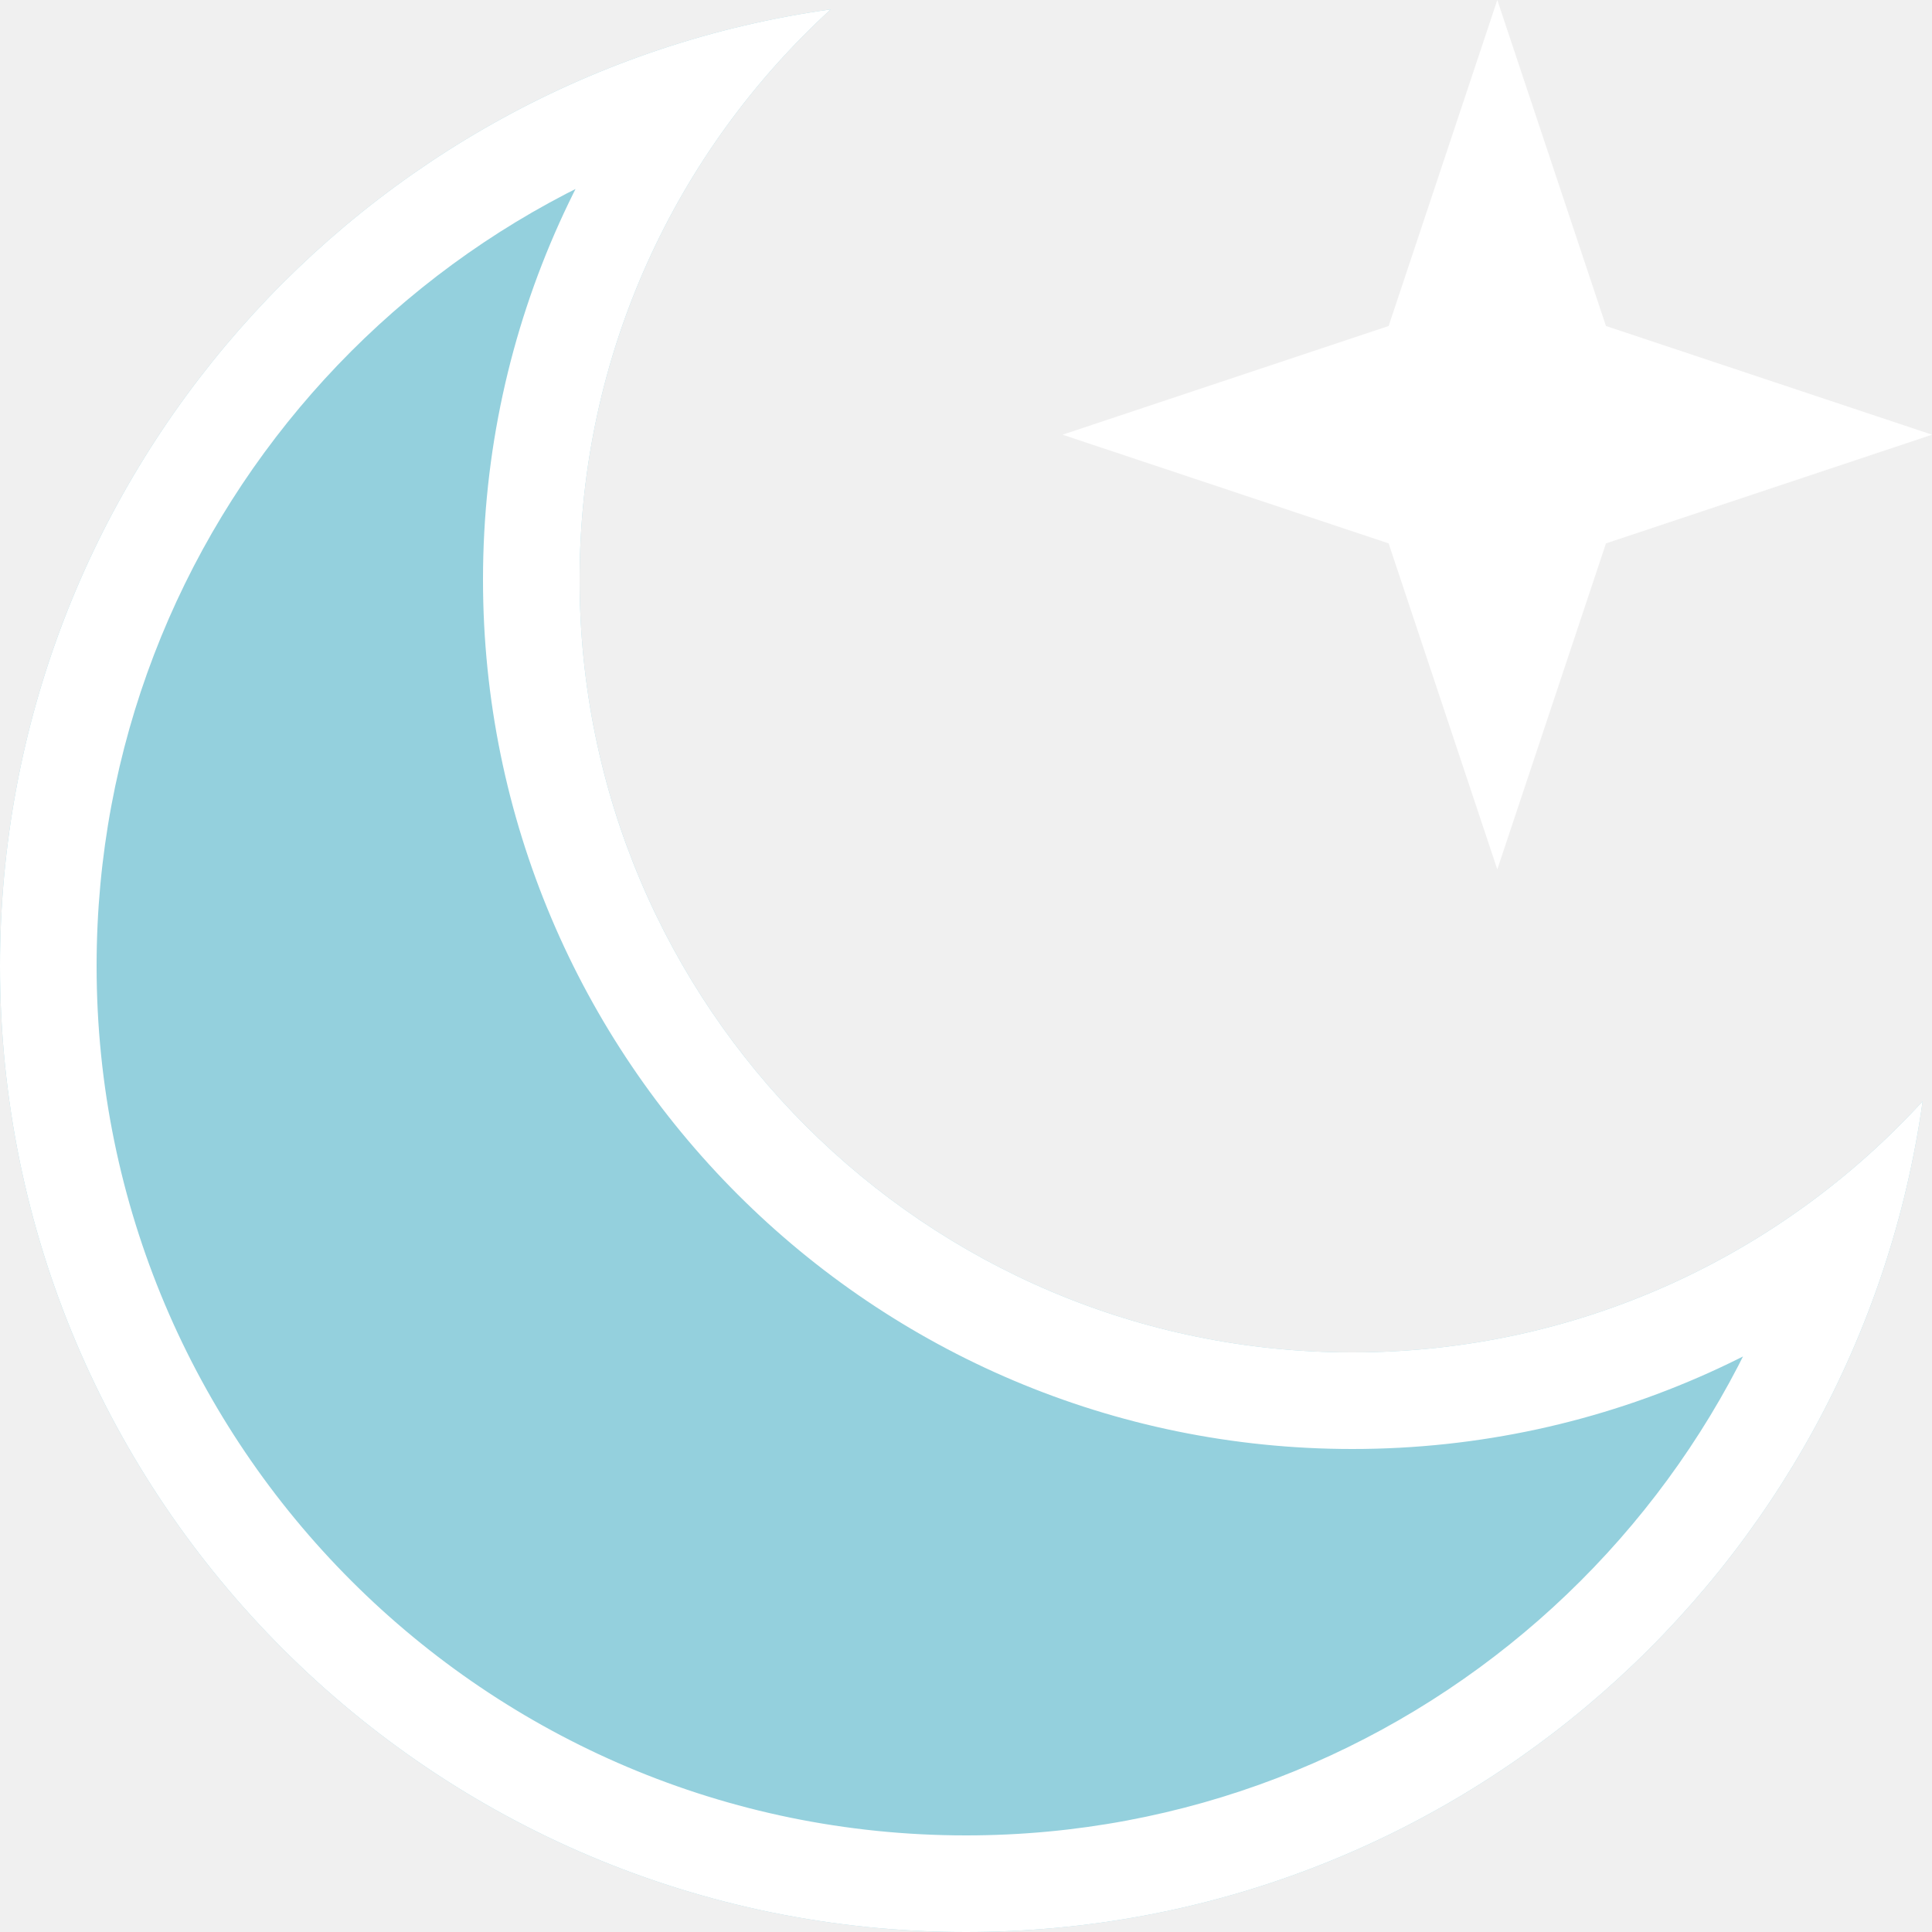
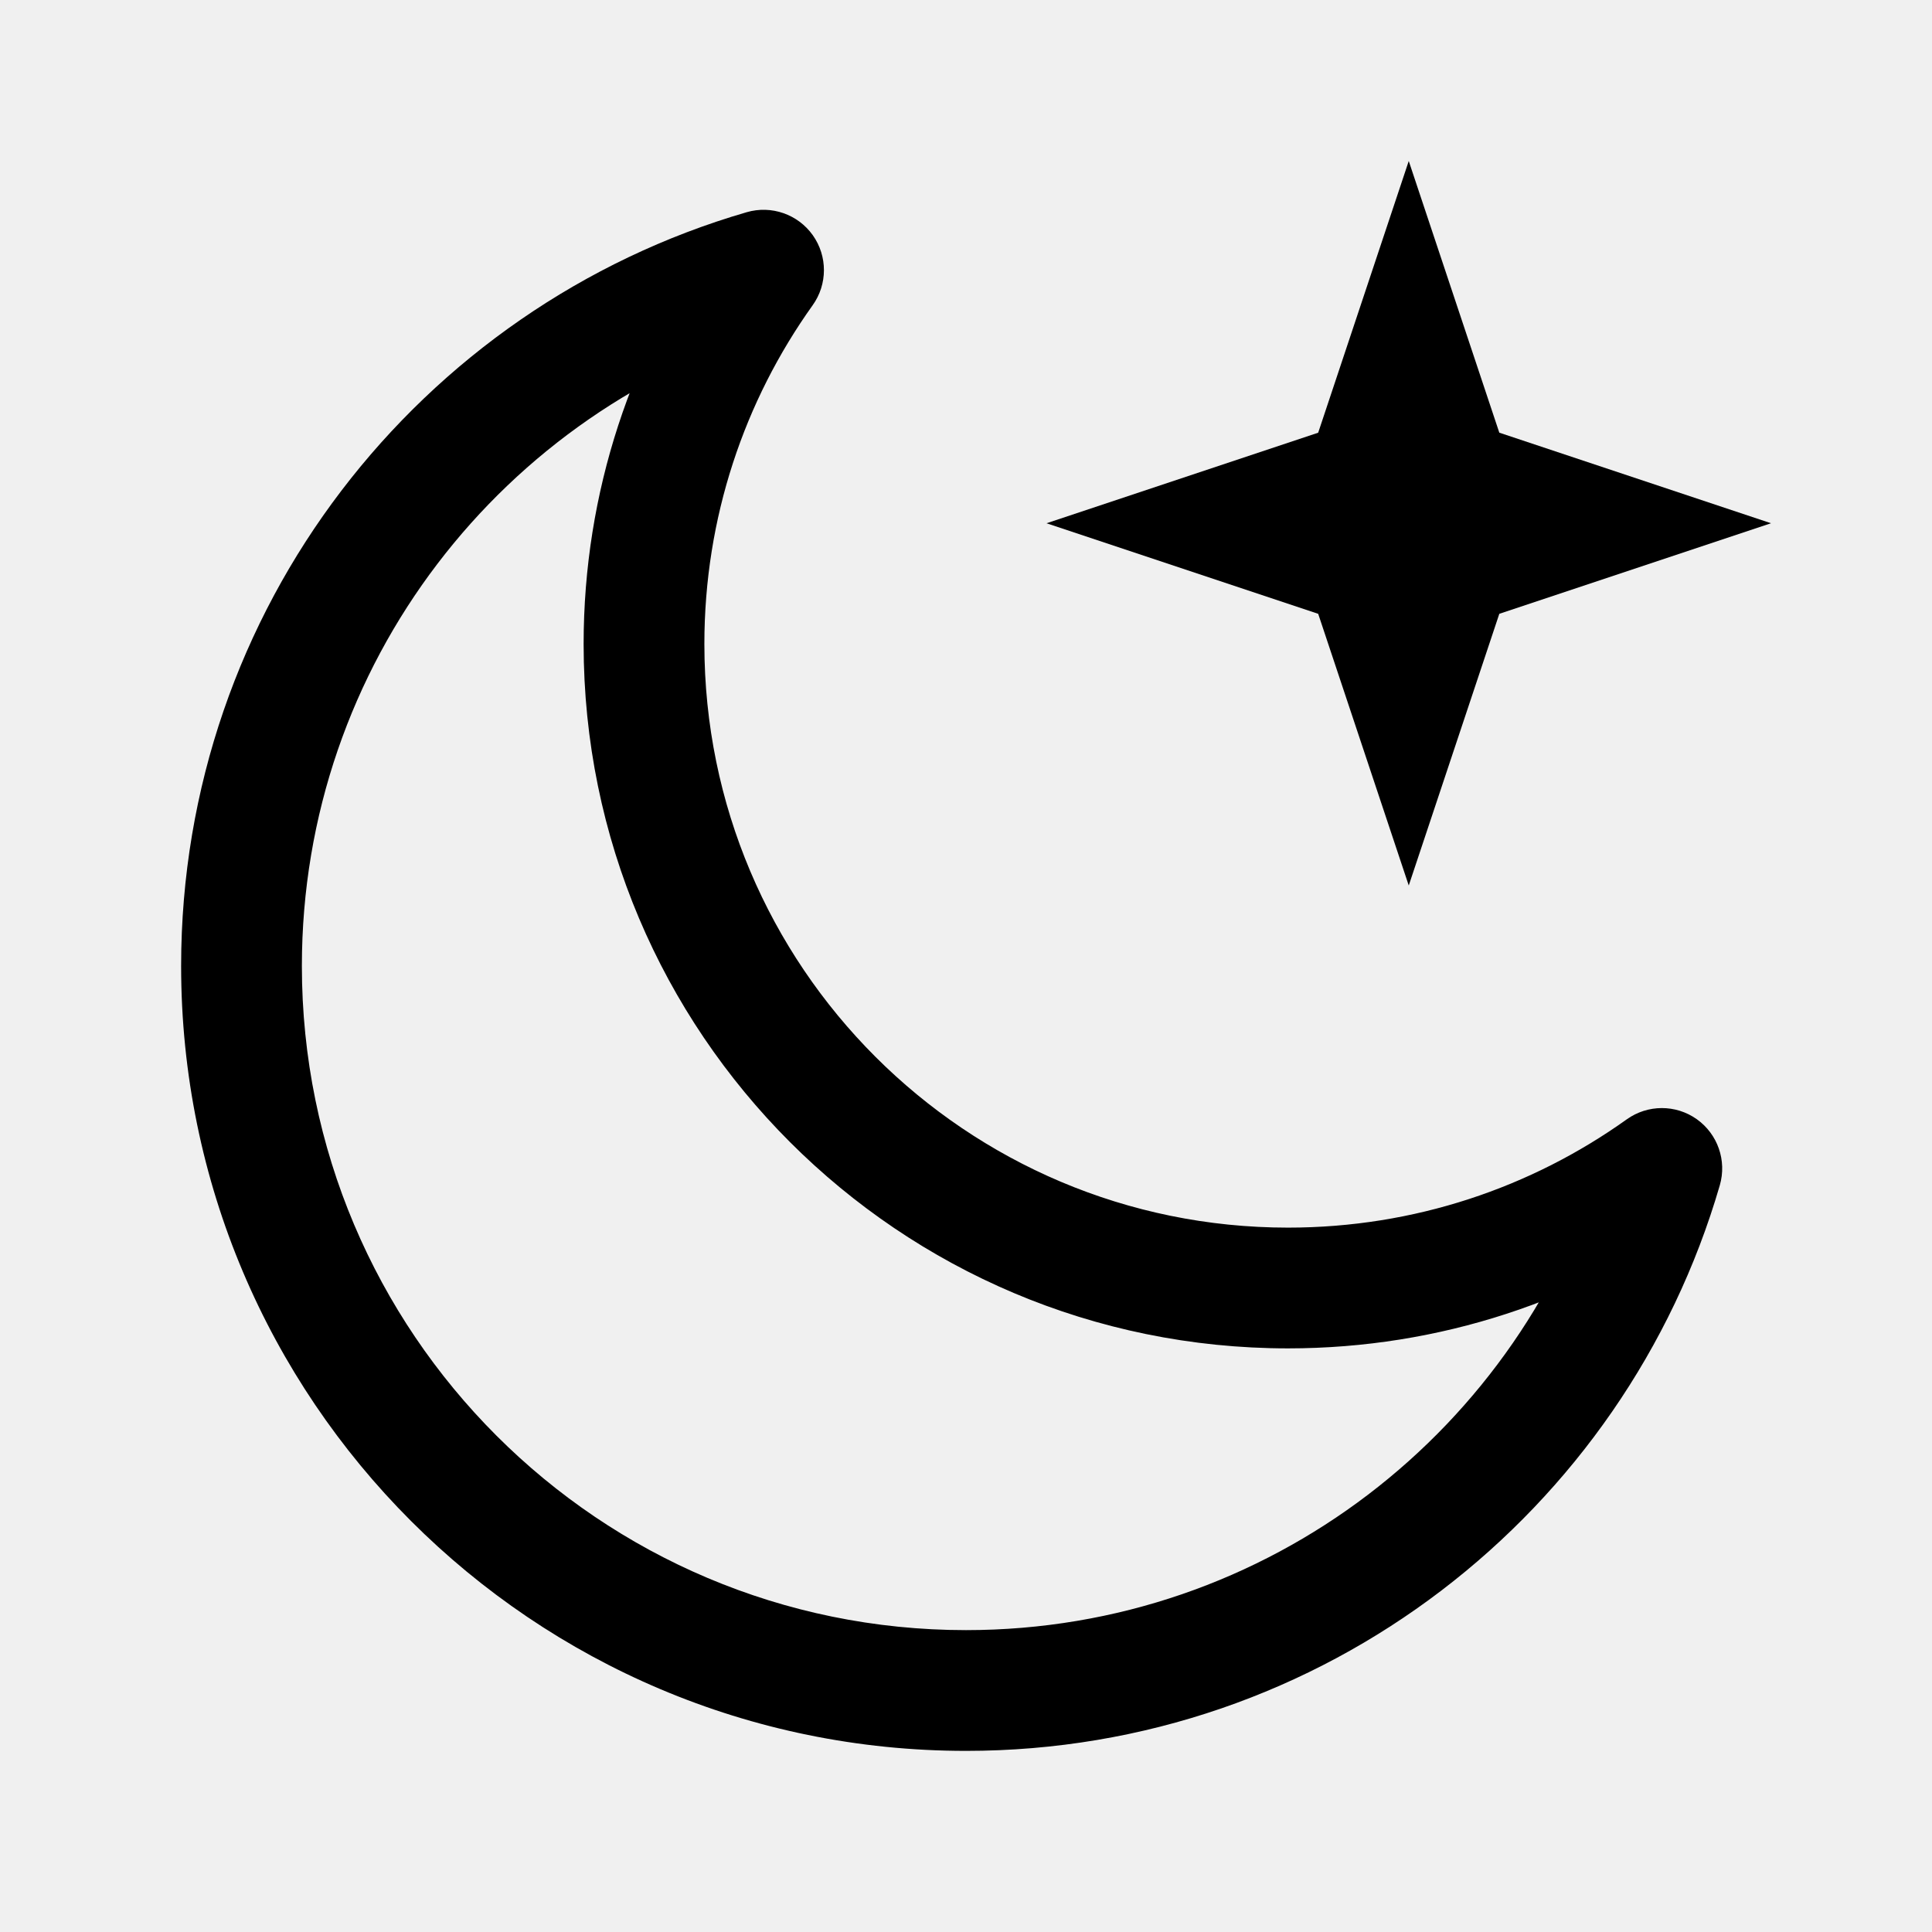
- <svg xmlns="http://www.w3.org/2000/svg" width="20" height="20" viewBox="0 0 20 20" fill="none">
-   <g clip-path="url(#clip0_424_85)">
-     <mask id="path-1-inside-1_424_85" fill="white">
-       <path fill-rule="evenodd" clip-rule="evenodd" d="M19.903 11.4C18.44 12.998 16.337 14 14 14C9.582 14 6 10.418 6 6C6 3.663 7.002 1.56 8.6 0.097C3.74 0.778 0 4.952 0 10C0 15.523 4.477 20 10 20C15.048 20 19.222 16.26 19.903 11.4Z" />
-     </mask>
-     <path fill-rule="evenodd" clip-rule="evenodd" d="M19.903 11.4C18.44 12.998 16.337 14 14 14C9.582 14 6 10.418 6 6C6 3.663 7.002 1.56 8.6 0.097C3.74 0.778 0 4.952 0 10C0 15.523 4.477 20 10 20C15.048 20 19.222 16.26 19.903 11.4Z" fill="#94D0DD" />
-     <path d="M19.903 11.4L20.893 11.539C20.954 11.105 20.725 10.682 20.329 10.495C19.933 10.309 19.461 10.402 19.165 10.725L19.903 11.4ZM8.6 0.097L9.275 0.835C9.599 0.539 9.692 0.067 9.505 -0.329C9.318 -0.725 8.895 -0.954 8.462 -0.893L8.6 0.097ZM19.165 10.725C17.884 12.124 16.045 13 14 13V15C16.629 15 18.996 13.871 20.64 12.075L19.165 10.725ZM14 13C10.134 13 7 9.866 7 6H5C5 10.971 9.029 15 14 15V13ZM7 6C7 3.955 7.876 2.116 9.275 0.835L7.925 -0.64C6.129 1.004 5 3.371 5 6H7ZM1 10C1 5.458 4.366 1.7 8.739 1.087L8.462 -0.893C3.114 -0.144 -1 4.447 -1 10H1ZM10 19C5.029 19 1 14.97 1 10H-1C-1 16.075 3.925 21 10 21V19ZM18.913 11.261C18.3 15.634 14.542 19 10 19V21C15.553 21 20.144 16.886 20.893 11.539L18.913 11.261Z" fill="white" mask="url(#path-1-inside-1_424_85)" />
-     <path fill-rule="evenodd" clip-rule="evenodd" d="M14.375 5.625L11 4.5L14.375 3.375L15.5 0L16.625 3.375L20 4.5L16.625 5.625L15.5 9L14.375 5.625Z" fill="white" />
-   </g>
-   <defs>
-     <clipPath id="clip0_424_85">
-       <rect width="20" height="20" fill="white" />
-     </clipPath>
-   </defs>
+ <svg xmlns="http://www.w3.org/2000/svg" width="24" height="24" viewBox="0 0 24 24" fill="none">
+   <path d="M20.644 14.515L21.364 14.724C21.453 14.417 21.338 14.088 21.078 13.903C20.817 13.718 20.468 13.719 20.208 13.905L20.644 14.515ZM9.485 3.356L10.095 3.792C10.281 3.532 10.282 3.183 10.097 2.922C9.912 2.662 9.583 2.547 9.276 2.636L9.485 3.356ZM20.208 13.905C19.022 14.752 17.57 15.25 16 15.25V16.75C17.893 16.75 19.648 16.148 21.08 15.125L20.208 13.905ZM16 15.25C11.996 15.25 8.75 12.004 8.75 8H7.25C7.25 12.832 11.168 16.75 16 16.75V15.25ZM8.75 8C8.75 6.43 9.248 4.978 10.095 3.792L8.875 2.92C7.852 4.353 7.25 6.107 7.25 8H8.75ZM3.75 12C3.75 8.245 6.259 5.074 9.694 4.076L9.276 2.636C5.218 3.815 2.25 7.56 2.25 12H3.75ZM12 20.25C7.444 20.25 3.75 16.556 3.75 12H2.25C2.25 17.385 6.615 21.75 12 21.75V20.25ZM19.924 14.306C18.926 17.741 15.755 20.25 12 20.25V21.75C16.44 21.75 20.185 18.782 21.364 14.724L19.924 14.306Z" fill="black" />
+   <path fill-rule="evenodd" clip-rule="evenodd" d="M16.375 7.625L13 6.5L16.375 5.375L17.5 2L18.625 5.375L22 6.5L18.625 7.625L17.5 11L16.375 7.625Z" fill="black" />
</svg>
